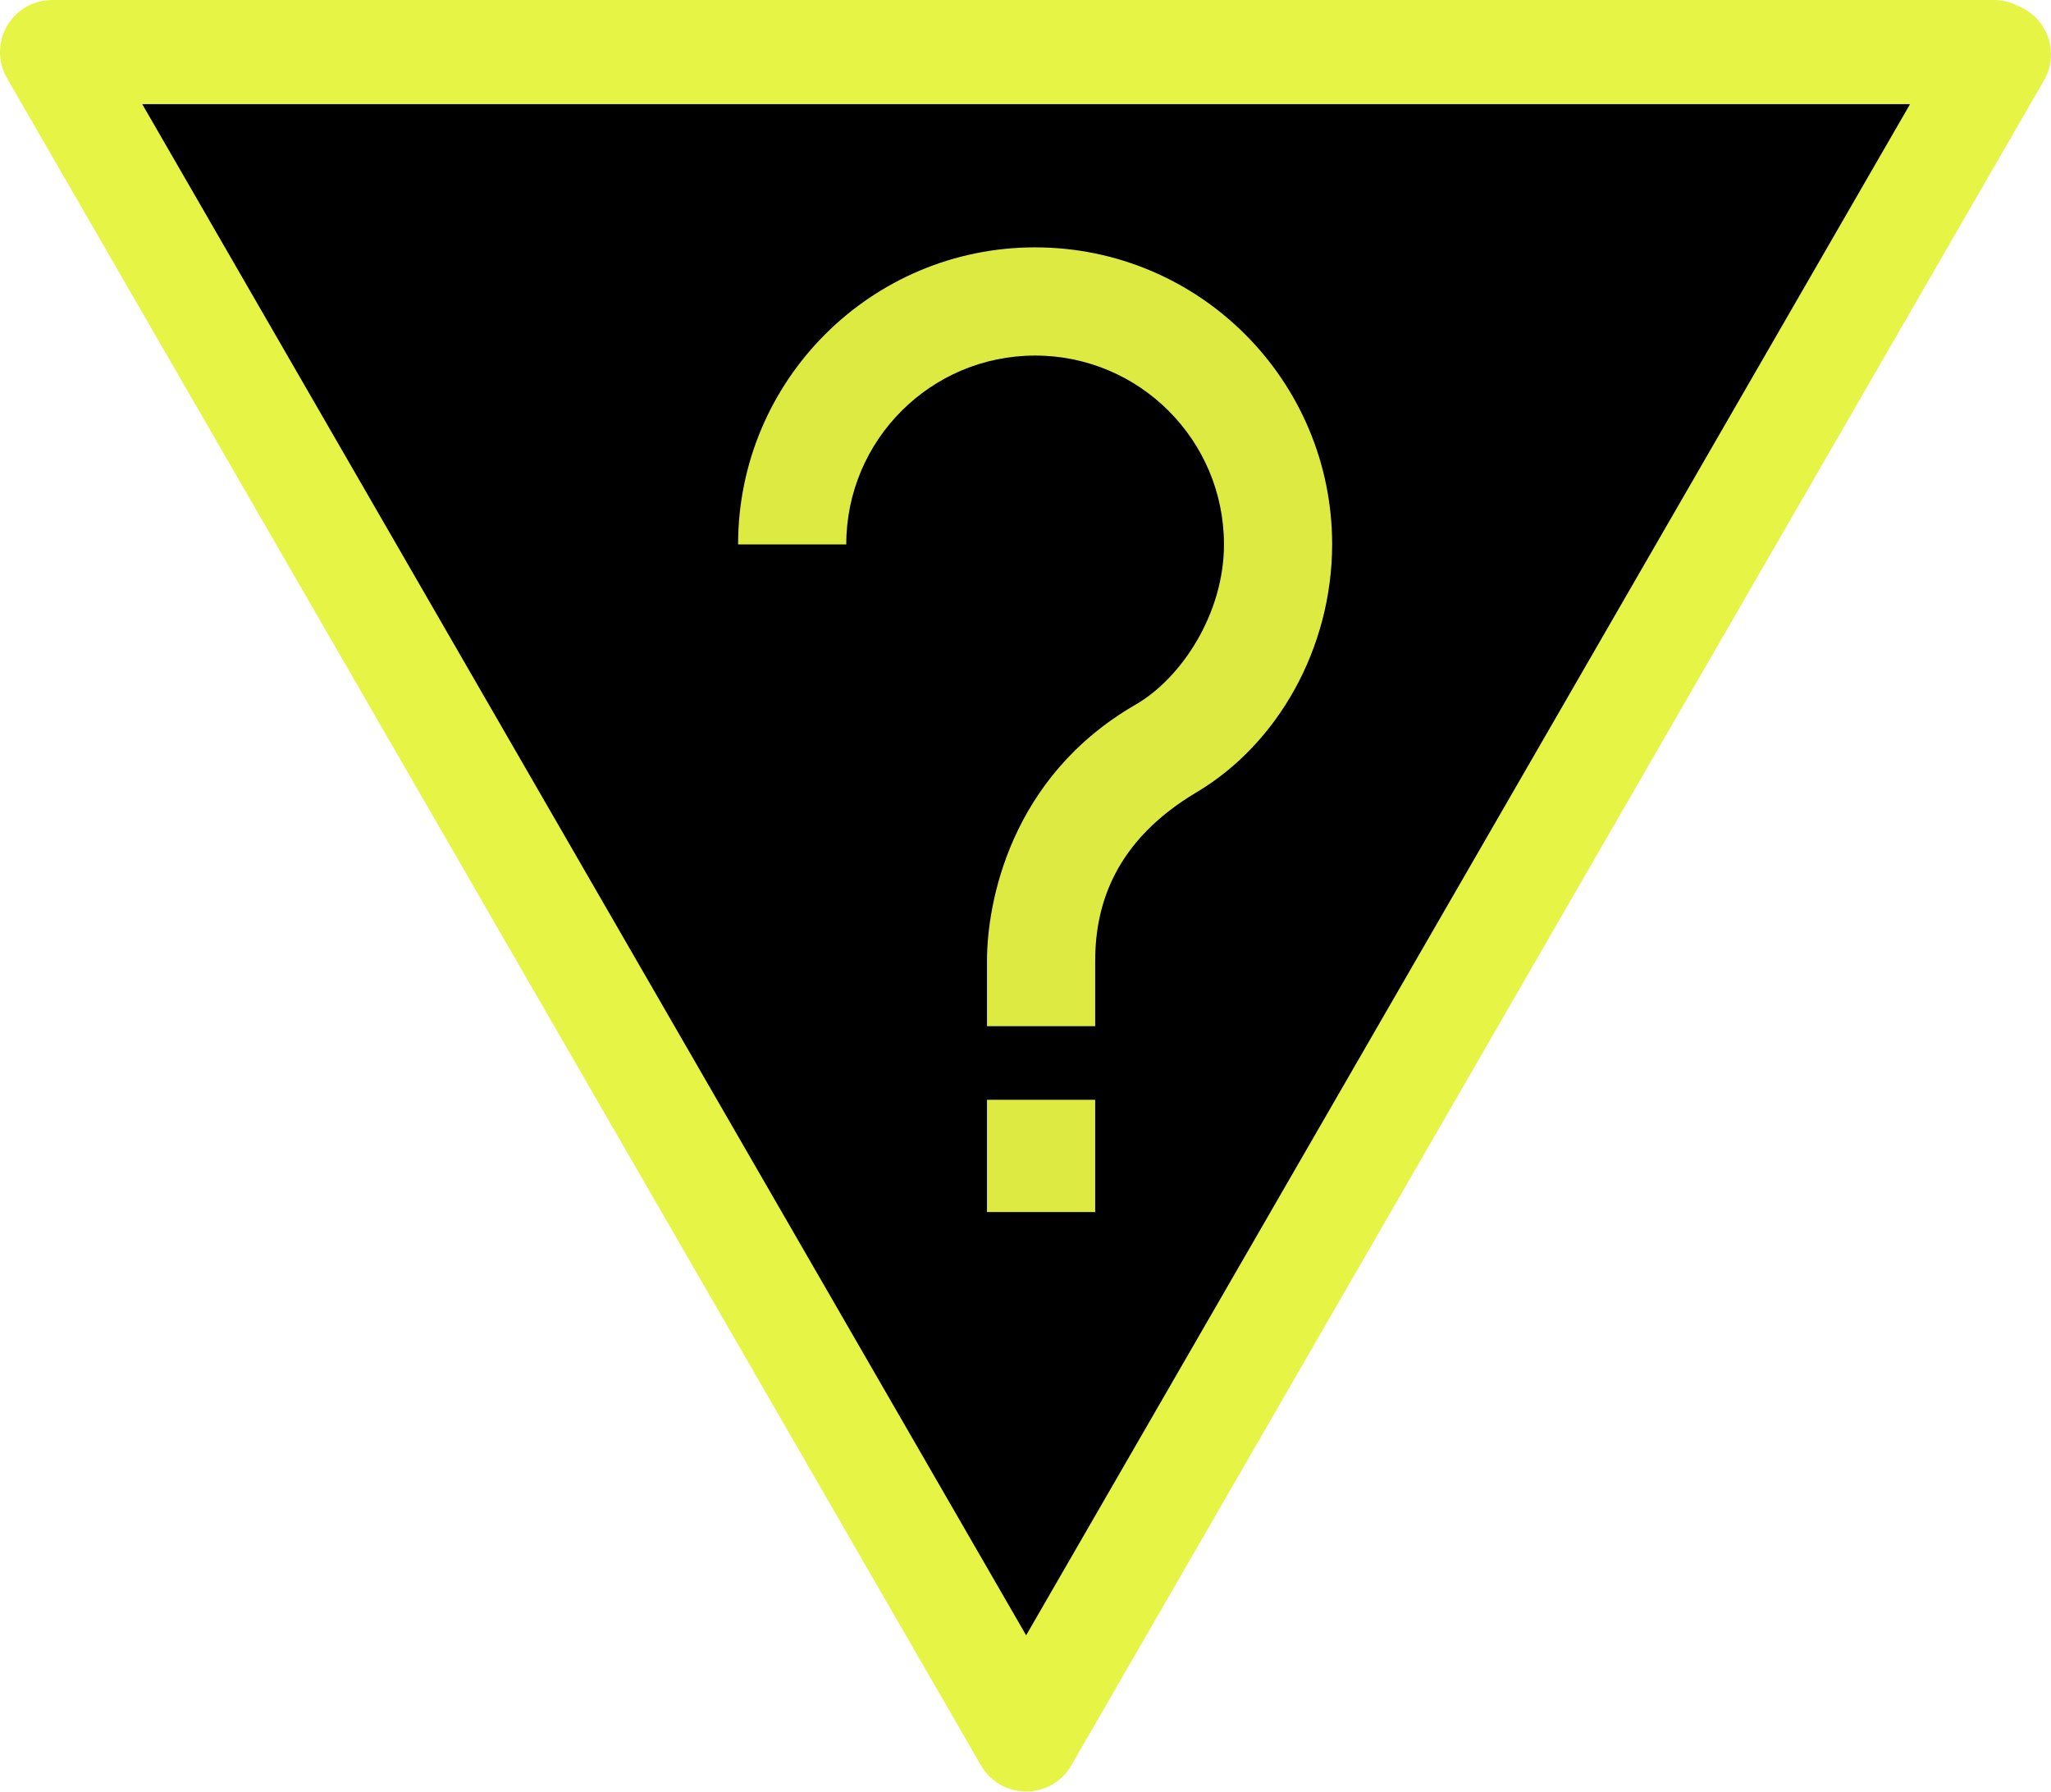
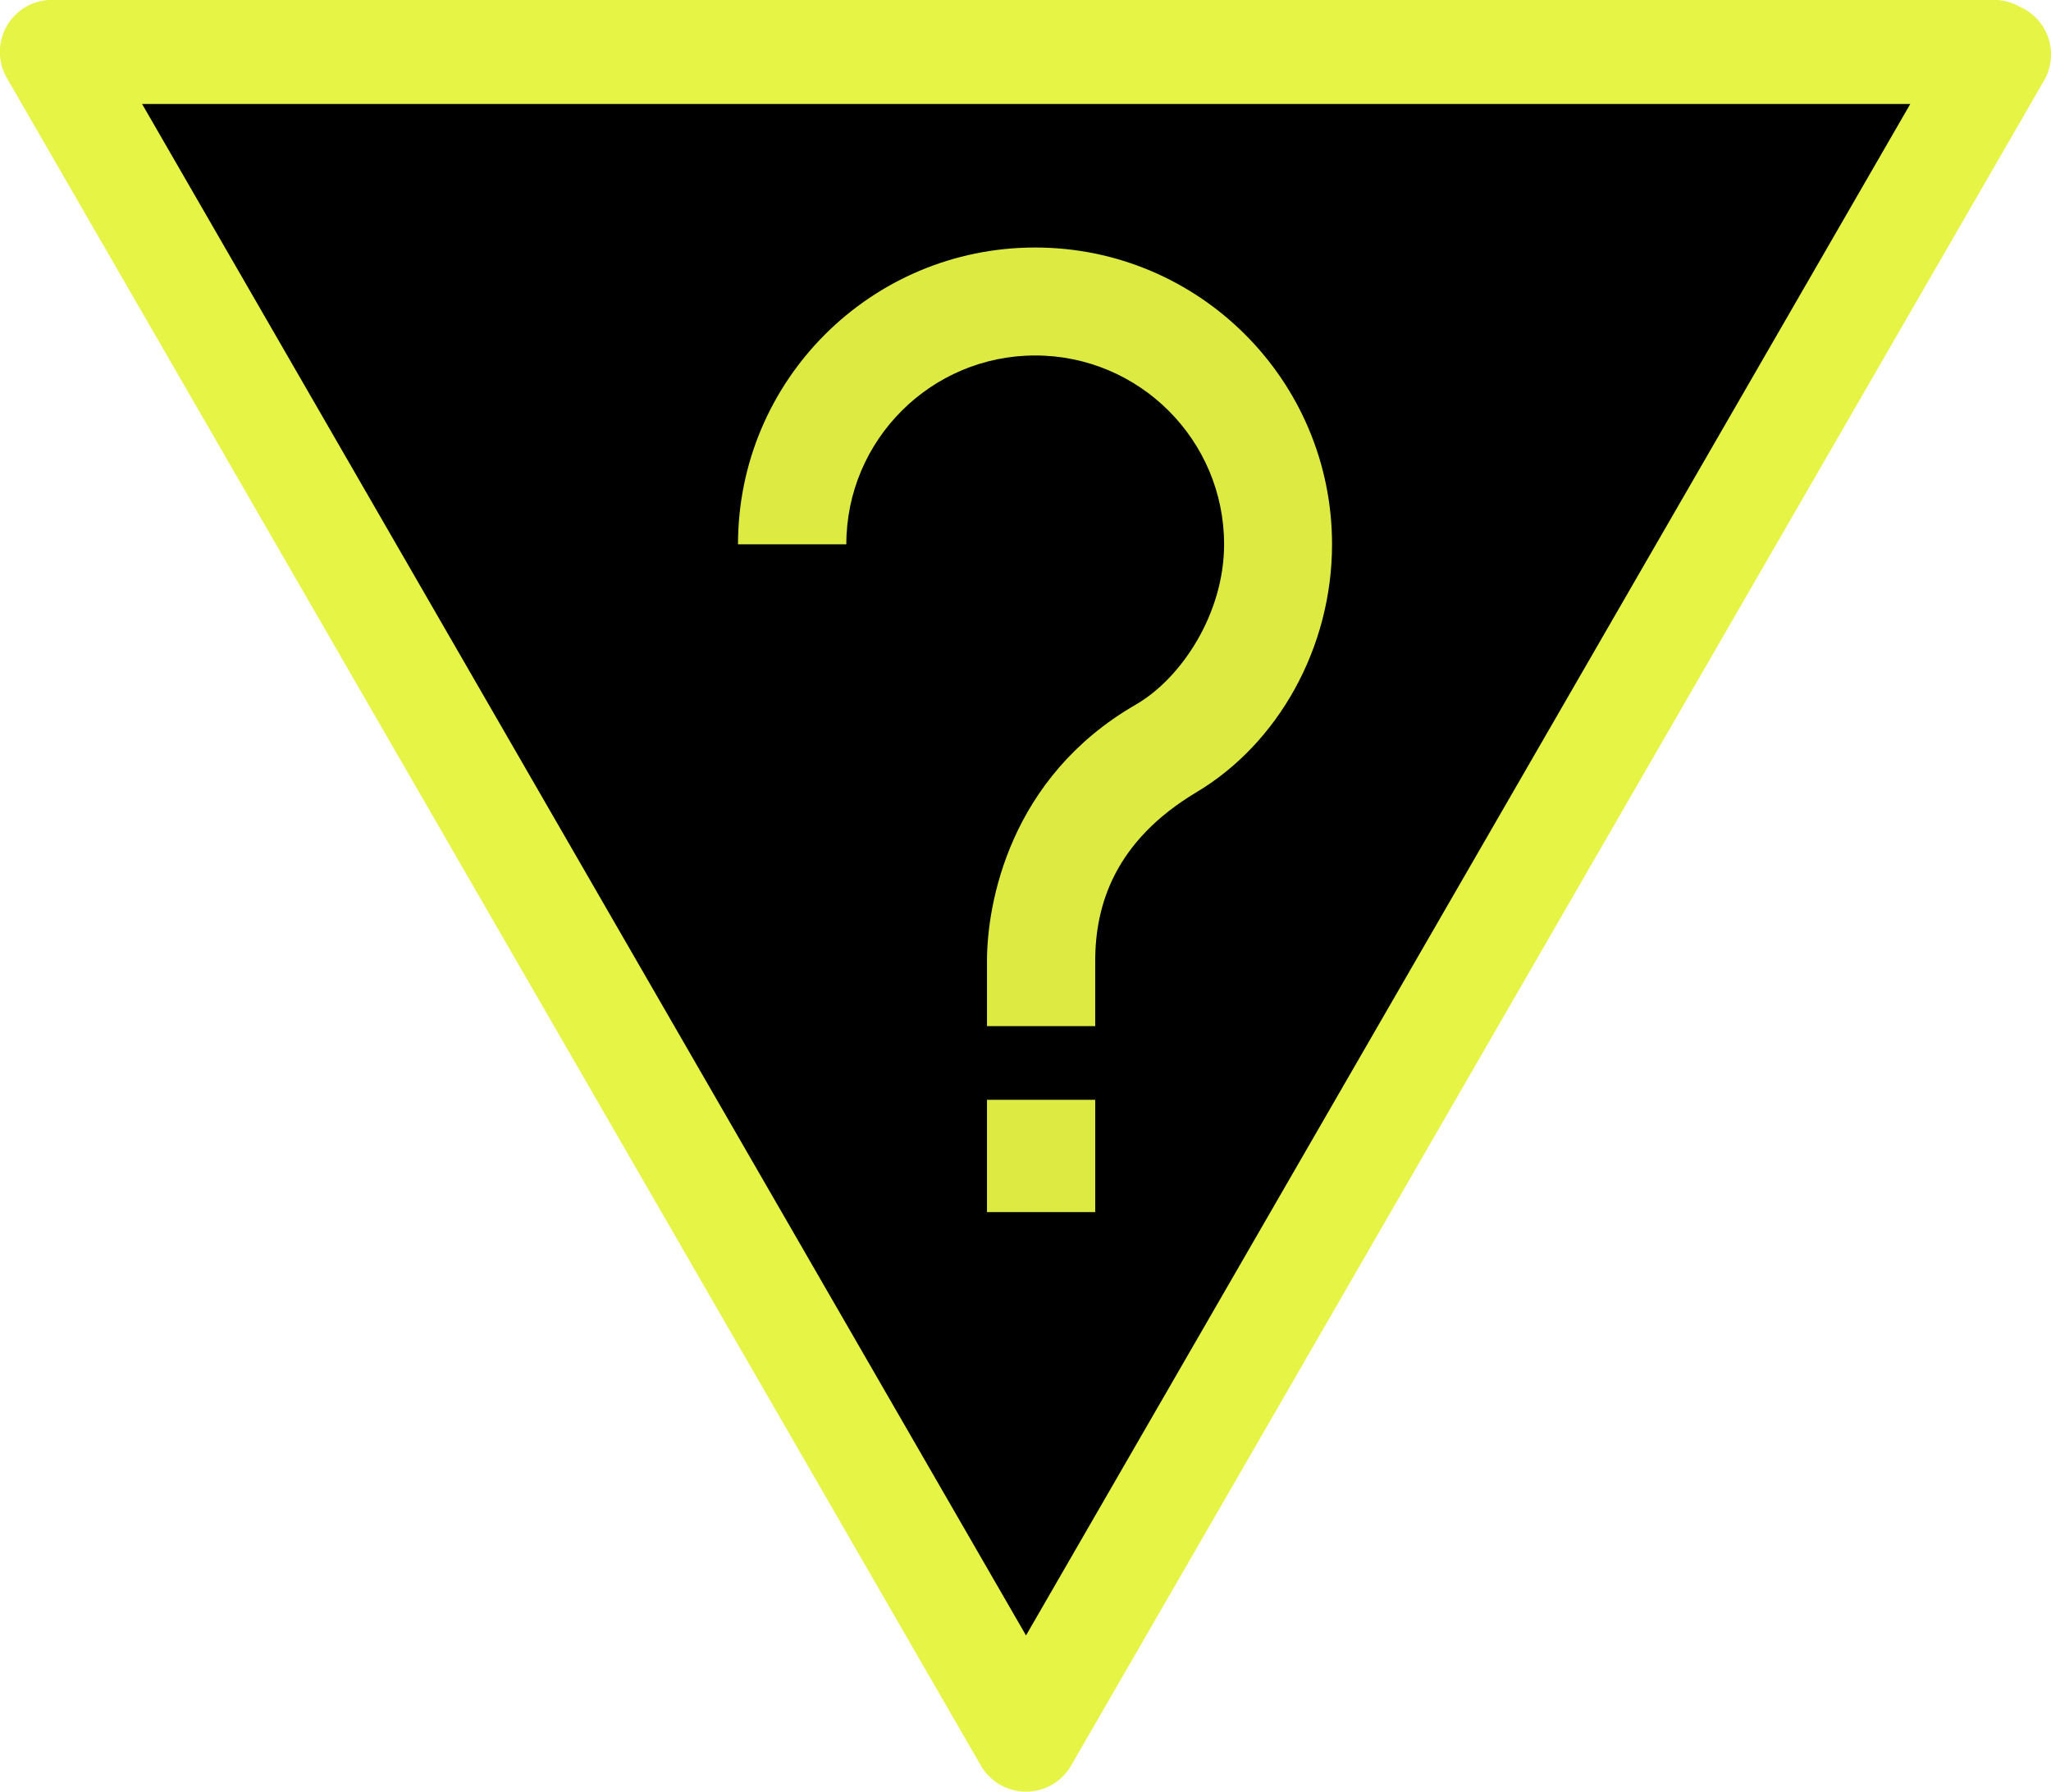
- <svg xmlns="http://www.w3.org/2000/svg" width="280.82" height="245.26" id="svg2984" version="1.1">
-   <defs id="defs2986" />
-   <g id="layer1" transform="translate(0,-807.1022)" />
-   <g id="layer2" transform="translate(0,-807.1022)">
-     <path style="color:#000000;fill:#000000;fill-opacity:1;stroke:#e6f445;stroke-width:14.258;stroke-linecap:round;stroke-linejoin:round;stroke-miterlimit:4;stroke-opacity:1;stroke-dasharray:none;stroke-dashoffset:0;marker:none;visibility:visible;display:inline;overflow:visible" d="m 273.003,814.232 -265.874,0 133.369,231.001 133.186,-230.684" id="path3047" />
+ <svg xmlns="http://www.w3.org/2000/svg" xmlns:xlink="http://www.w3.org/1999/xlink" width="21.755" height="19" viewBox="0 0 21.755 19">
+   <defs>
+     <filter id="filter-remove-color" x="0%" y="0%" width="100%" height="100%">
+       <feColorMatrix color-interpolation-filters="sRGB" values="0 0 0 0 1 0 0 0 0 1 0 0 0 0 1 0 0 0 1 0" />
+     </filter>
+     <mask id="mask-0">
+       <g filter="url(#filter-remove-color)">
+         <rect x="-2.175" y="-1.9" width="26.106" height="22.8" fill="rgb(0%, 0%, 0%)" fill-opacity="0.96" />
+       </g>
+     </mask>
+     <clipPath id="clip-0">
+       <rect x="0" y="0" width="22" height="19" />
+     </clipPath>
+     <g id="source-5" clip-path="url(#clip-0)">
+       <path fill-rule="nonzero" fill="rgb(90.196%, 95.686%, 27.059%)" fill-opacity="1" d="M 10.98 2.625 C 9.238 2.625 7.828 4.035 7.828 5.773 L 8.977 5.773 C 8.977 4.668 9.875 3.77 10.98 3.77 C 12.086 3.77 12.984 4.668 12.984 5.773 C 12.984 6.504 12.535 7.191 12.047 7.473 C 10.707 8.246 10.469 9.582 10.469 10.191 L 10.469 10.883 L 11.617 10.883 L 11.617 10.191 C 11.617 9.594 11.828 8.918 12.691 8.402 C 13.555 7.887 14.129 6.871 14.129 5.773 C 14.129 4.035 12.719 2.625 10.98 2.625 Z M 10.98 2.625 " />
+     </g>
+     <mask id="mask-1">
+       <g filter="url(#filter-remove-color)">
+         <rect x="-2.175" y="-1.9" width="26.106" height="22.8" fill="rgb(0%, 0%, 0%)" fill-opacity="0.96" />
+       </g>
+     </mask>
+     <clipPath id="clip-1">
+       <rect x="0" y="0" width="22" height="19" />
+     </clipPath>
+     <g id="source-8" clip-path="url(#clip-1)">
+       <path fill-rule="nonzero" fill="rgb(90.196%, 95.686%, 27.059%)" fill-opacity="1" d="M 10.469 11.664 L 10.469 12.855 L 11.617 12.855 L 11.617 11.664 Z M 10.469 11.664 " />
+     </g>
+   </defs>
+   <path fill-rule="nonzero" fill="rgb(0%, 0%, 0%)" fill-opacity="1" stroke-width="14.258" stroke-linecap="round" stroke-linejoin="round" stroke="rgb(90.196%, 95.686%, 27.059%)" stroke-opacity="1" stroke-miterlimit="4" d="M 272.993 814.212 L 7.11 814.212 L 140.48 1045.252 L 273.699 814.565 " transform="matrix(0.0774688, 0, 0, 0.0774688, 0, -62.52524)" />
+   <g mask="url(#mask-0)">
+     <use xlink:href="#source-5" />
  </g>
-   <g id="layer3" transform="translate(0,-807.1022)">
-     <path style="opacity:0.96;fill:#e6f445;fill-opacity:1;stroke:none;stroke-width:1;stroke-linecap:round;stroke-linejoin:round;stroke-miterlimit:4;stroke-dasharray:none;stroke-dashoffset:0;stroke-opacity:1" d="m 141.728,840.966 c -22.461,-2.4e-4 -40.669,18.208 -40.669,40.669 l 14.811,0 c 3.2e-4,-14.281 11.578,-25.857 25.858,-25.856 14.279,3.2e-4 25.855,11.576 25.856,25.856 0,9.436 -5.78,18.281 -12.102,21.931 -17.265,9.968 -20.344,27.245 -20.344,35.069 l 0,8.952 14.814,0 0,-8.952 c 5e-5,-7.701 2.724,-16.436 13.881,-23.069 11.157,-6.634 18.543,-19.768 18.563,-33.93 2.3e-4,-22.46 -18.206,-40.668 -40.666,-40.669 z" id="path4185" />
-     <path style="opacity:0.96;fill:#e6f445;fill-opacity:1;stroke:none;stroke-width:1;stroke-linecap:round;stroke-linejoin:round;stroke-miterlimit:4;stroke-dasharray:none;stroke-dashoffset:0;stroke-opacity:1" d="m 135.137,957.663 0,15.367 14.814,0 0,-15.367 -14.814,0 z" id="path4135" />
+   <g mask="url(#mask-1)">
+     <use xlink:href="#source-8" />
  </g>
</svg>
